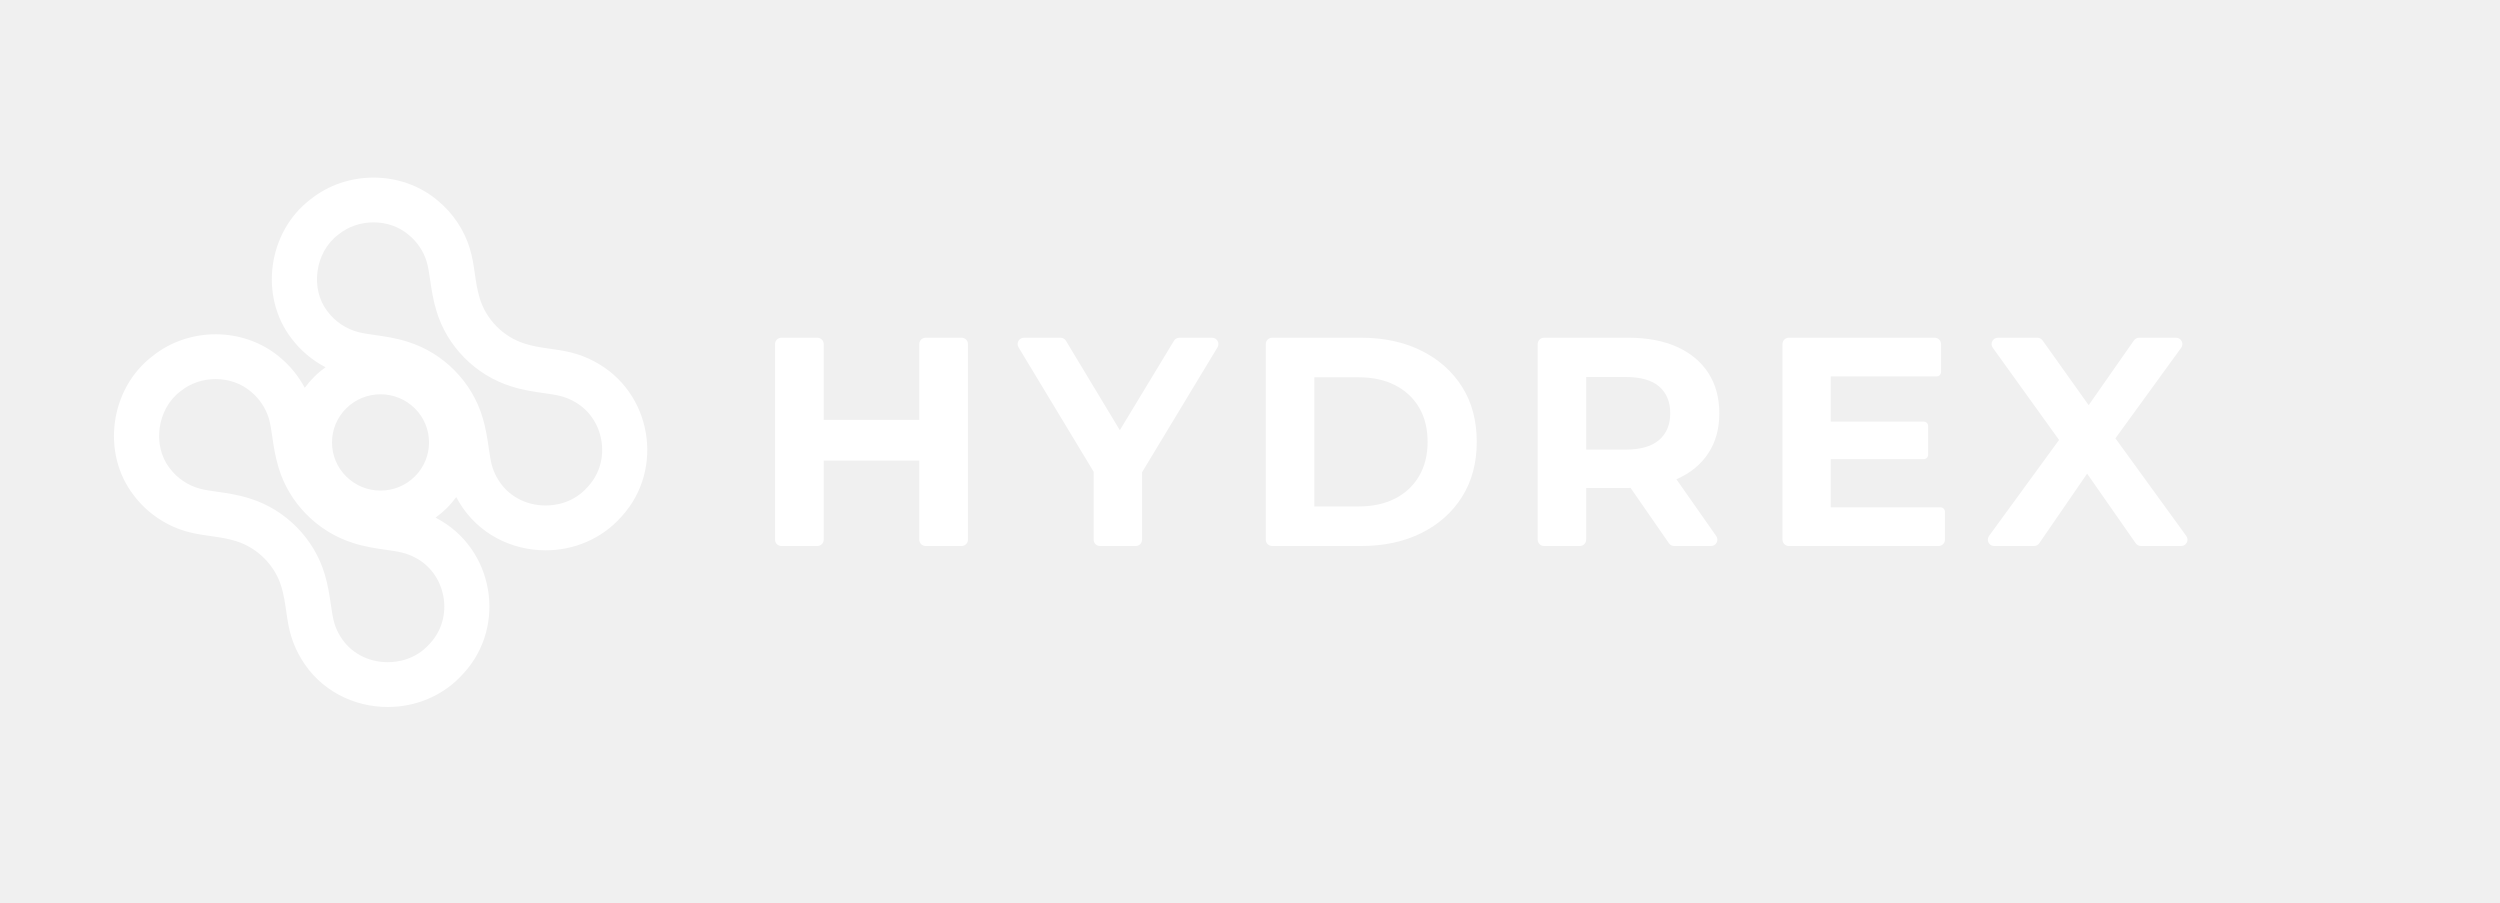
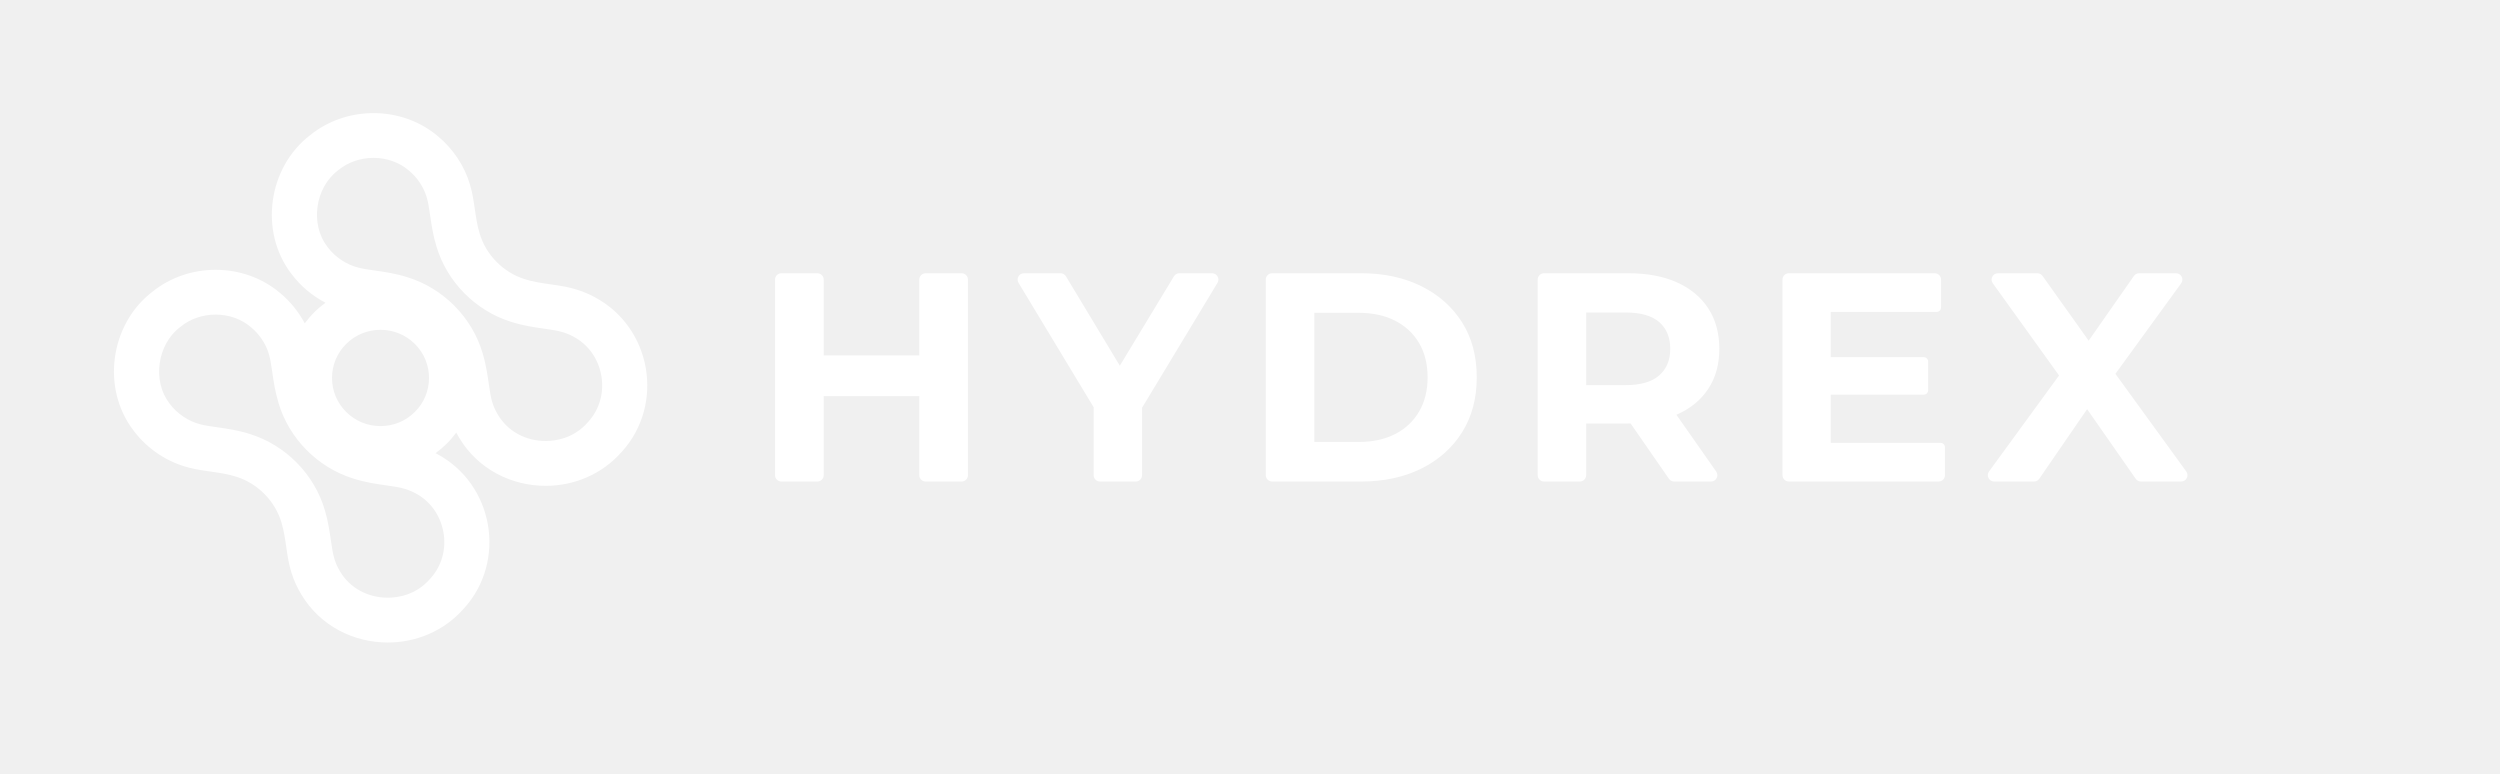
- <svg xmlns="http://www.w3.org/2000/svg" width="180" height="65" viewBox="0 0 210 65" fill="none" class="">
+ <svg xmlns="http://www.w3.org/2000/svg" width="210" height="65" viewBox="0 0 210 65" fill="none" class="">
  <path d="M49.944 24.952C49.299 24.605 48.618 24.349 47.919 24.18C46.658 23.867 45.306 23.849 44.069 23.445C42.275 22.886 40.814 21.402 40.289 19.61C39.879 18.273 39.886 16.819 39.471 15.482C39.008 13.919 38.043 12.481 36.773 11.435C35.247 10.145 33.313 9.501 31.374 9.501C29.484 9.501 27.592 10.113 26.071 11.338C22.494 14.068 21.758 19.47 24.482 23.008C25.232 24.013 26.224 24.846 27.342 25.431C27.014 25.668 26.698 25.933 26.401 26.228C26.107 26.52 25.839 26.832 25.599 27.16C25.08 26.183 24.365 25.302 23.511 24.598C21.985 23.309 20.051 22.663 18.112 22.663C16.223 22.663 14.33 23.276 12.809 24.501C9.233 27.23 8.496 32.633 11.221 36.17C12.361 37.7 14.059 38.834 15.914 39.292C17.199 39.626 18.58 39.636 19.844 40.044C21.648 40.602 23.12 42.098 23.644 43.9C24.057 45.263 24.043 46.747 24.484 48.108C24.682 48.741 24.96 49.357 25.312 49.936C26.9 52.596 29.728 53.971 32.573 53.971C34.918 53.971 37.275 53.038 38.959 51.122L38.972 51.108C42.594 47.124 41.476 40.647 36.681 38.116C36.649 38.099 36.617 38.083 36.585 38.066C36.915 37.827 37.229 37.562 37.524 37.27C37.819 36.978 38.087 36.664 38.326 36.339C38.403 36.486 38.486 36.631 38.573 36.775C40.16 39.435 42.988 40.81 45.834 40.81C48.178 40.81 50.535 39.877 52.219 37.962L52.233 37.947C55.854 33.963 54.736 27.486 49.942 24.955L49.944 24.952ZM29.082 34.608C28.313 33.844 27.889 32.828 27.889 31.747C27.889 30.667 28.313 29.652 29.082 28.887C29.876 28.099 30.92 27.704 31.964 27.704C33.008 27.704 34.051 28.099 34.846 28.887C36.435 30.464 36.435 33.031 34.846 34.607C34.076 35.371 33.053 35.792 31.964 35.792C30.875 35.792 29.853 35.372 29.082 34.607V34.608ZM37.248 44.701C37.501 46.131 37.104 47.547 36.159 48.587C36.153 48.595 36.146 48.601 36.139 48.609L36.126 48.623C36.119 48.632 36.111 48.64 36.104 48.648C34.911 50.005 33.381 50.207 32.575 50.207C30.889 50.207 29.394 49.389 28.575 48.018C28.57 48.009 28.564 47.998 28.557 47.989C28.366 47.675 28.214 47.339 28.105 46.991C28.102 46.979 28.098 46.967 28.094 46.954C27.965 46.556 27.884 45.996 27.797 45.403C27.685 44.632 27.558 43.758 27.281 42.835C26.4 39.834 23.995 37.394 20.995 36.458C19.994 36.138 19.051 36.004 18.218 35.886C17.716 35.814 17.241 35.747 16.874 35.652C16.86 35.648 16.847 35.646 16.834 35.642C15.844 35.396 14.884 34.758 14.27 33.932C14.258 33.916 14.246 33.901 14.233 33.885C12.78 31.998 13.203 28.946 15.12 27.483C15.146 27.464 15.173 27.443 15.198 27.422C15.996 26.78 17.032 26.426 18.113 26.426C19.219 26.426 20.263 26.794 21.054 27.463C21.066 27.473 21.078 27.483 21.091 27.494C21.785 28.066 22.326 28.873 22.574 29.708C22.578 29.723 22.582 29.737 22.587 29.752C22.708 30.145 22.787 30.686 22.87 31.257C22.983 32.035 23.111 32.915 23.395 33.846C24.276 36.826 26.669 39.254 29.647 40.19C30.655 40.516 31.606 40.652 32.446 40.771C32.927 40.84 33.381 40.905 33.739 40.993C33.746 40.995 33.753 40.997 33.76 40.999C34.154 41.094 34.529 41.237 34.874 41.422C34.883 41.427 34.892 41.432 34.902 41.436C36.14 42.09 36.995 43.281 37.246 44.701H37.248ZM49.42 35.425C49.413 35.432 49.407 35.439 49.4 35.446L49.387 35.46C49.379 35.469 49.371 35.477 49.365 35.485C48.172 36.842 46.641 37.044 45.836 37.044C44.149 37.044 42.655 36.226 41.836 34.855C41.83 34.846 41.824 34.836 41.818 34.826C41.626 34.512 41.475 34.176 41.366 33.828C41.362 33.816 41.358 33.804 41.354 33.791C41.225 33.394 41.144 32.833 41.058 32.24C40.946 31.469 40.819 30.595 40.541 29.672C39.661 26.672 37.256 24.232 34.255 23.296C33.255 22.975 32.312 22.841 31.479 22.723C30.977 22.651 30.502 22.584 30.134 22.488C30.121 22.485 30.108 22.482 30.094 22.478C29.104 22.233 28.145 21.594 27.53 20.768C27.519 20.752 27.506 20.737 27.494 20.721C26.04 18.834 26.463 15.783 28.381 14.32C28.408 14.3 28.433 14.279 28.459 14.259C29.257 13.616 30.292 13.262 31.374 13.262C32.48 13.262 33.524 13.63 34.314 14.299C34.327 14.309 34.339 14.32 34.351 14.33C35.046 14.902 35.586 15.709 35.834 16.544C35.839 16.559 35.843 16.574 35.848 16.589C35.969 16.981 36.047 17.522 36.131 18.094C36.244 18.872 36.373 19.753 36.656 20.684C37.538 23.663 39.93 26.09 42.908 27.027C43.916 27.354 44.866 27.489 45.706 27.608C46.187 27.677 46.641 27.742 47 27.831C47.006 27.832 47.014 27.834 47.021 27.836C47.416 27.931 47.791 28.074 48.136 28.259C48.144 28.264 48.154 28.269 48.163 28.274C49.402 28.927 50.257 30.118 50.508 31.539C50.761 32.968 50.364 34.384 49.419 35.425H49.42Z" fill="white" />
  <path d="M68.655 40.449H65.641C65.344 40.449 65.103 40.211 65.103 39.916V23.485C65.103 23.19 65.344 22.952 65.641 22.952H68.655C68.952 22.952 69.192 23.19 69.192 23.485V39.916C69.192 40.211 68.952 40.449 68.655 40.449ZM77.523 33.275H68.889V29.851H77.522V33.275H77.523ZM77.757 22.952H80.771C81.068 22.952 81.308 23.19 81.308 23.485V39.916C81.308 40.211 81.068 40.449 80.771 40.449H77.757C77.46 40.449 77.219 40.211 77.219 39.916V23.485C77.219 23.19 77.46 22.952 77.757 22.952Z" fill="white" />
  <path d="M91.867 39.915V33.299L92.795 35.748L85.556 23.759C85.342 23.404 85.598 22.952 86.014 22.952H89.082C89.269 22.952 89.444 23.05 89.54 23.211L95.305 32.775H92.821L98.611 23.21C98.708 23.05 98.881 22.952 99.069 22.952H101.812C102.227 22.952 102.484 23.404 102.27 23.759L95.029 35.749L95.932 33.3V39.916C95.932 40.211 95.694 40.449 95.398 40.449H92.402C92.107 40.449 91.868 40.211 91.868 39.916L91.867 39.915Z" fill="white" />
  <path d="M106.326 39.916V23.485C106.326 23.19 106.566 22.952 106.862 22.952H114.331C116.245 22.952 117.931 23.315 119.391 24.04C120.851 24.764 121.992 25.777 122.814 27.076C123.637 28.376 124.047 29.917 124.047 31.7C124.047 33.483 123.636 35.003 122.814 36.312C121.992 37.62 120.851 38.636 119.391 39.361C117.931 40.086 116.244 40.449 114.331 40.449H106.862C106.566 40.449 106.326 40.211 106.326 39.916ZM110.404 37.124H114.13C115.304 37.124 116.324 36.904 117.188 36.462C118.052 36.02 118.723 35.391 119.202 34.575C119.68 33.759 119.919 32.8 119.919 31.7C119.919 30.6 119.68 29.621 119.202 28.813C118.723 28.006 118.052 27.38 117.188 26.939C116.324 26.497 115.304 26.276 114.13 26.276H110.404V37.124Z" fill="white" />
  <path d="M129.166 39.916V23.485C129.166 23.19 129.405 22.952 129.701 22.952H136.782C138.357 22.952 139.714 23.207 140.853 23.715C141.992 24.223 142.872 24.952 143.493 25.902C144.112 26.852 144.423 27.985 144.423 29.301C144.423 30.618 144.113 31.722 143.493 32.663C142.873 33.605 141.993 34.325 140.853 34.825C139.713 35.324 138.357 35.574 136.782 35.574H131.428L133.238 33.8V39.915C133.238 40.21 132.998 40.448 132.702 40.448H129.701C129.405 40.448 129.166 40.21 129.166 39.915V39.916ZM133.238 34.25L131.428 32.35H136.555C137.812 32.35 138.75 32.079 139.371 31.537C139.99 30.996 140.3 30.249 140.3 29.3C140.3 28.351 139.99 27.584 139.371 27.051C138.751 26.517 137.812 26.251 136.555 26.251H131.428L133.238 24.326V34.249V34.25ZM140.191 40.218L135.952 34.101H140.3L144.162 39.612C144.409 39.965 144.155 40.449 143.723 40.449H140.632C140.456 40.449 140.291 40.363 140.191 40.218Z" fill="white" />
  <path d="M153.782 37.2H163.003C163.209 37.2 163.375 37.364 163.375 37.569V39.916C163.375 40.211 163.135 40.449 162.839 40.449H150.265C149.968 40.449 149.729 40.211 149.729 39.916V23.485C149.729 23.19 149.968 22.952 150.265 22.952H162.511C162.808 22.952 163.047 23.19 163.047 23.485V25.832C163.047 26.036 162.881 26.201 162.675 26.201H153.782V37.199V37.2ZM153.48 30H161.593C161.799 30 161.965 30.165 161.965 30.37V32.78C161.965 32.985 161.799 33.15 161.593 33.15H153.48V30Z" fill="white" />
  <path d="M167.078 39.602L174.028 30.075V33.025L167.394 23.795C167.14 23.442 167.394 22.952 167.83 22.952H171.137C171.311 22.952 171.474 23.036 171.574 23.177L176.416 29.976L174.48 30.001L179.248 23.181C179.348 23.038 179.512 22.953 179.688 22.953H182.785C183.222 22.953 183.474 23.445 183.219 23.797L176.643 32.851V29.952L183.648 39.605C183.903 39.958 183.65 40.449 183.214 40.449H179.84C179.664 40.449 179.5 40.363 179.4 40.219L174.381 33.026H176.241L171.298 40.217C171.199 40.362 171.033 40.449 170.856 40.449H167.513C167.076 40.449 166.823 39.956 167.08 39.603L167.078 39.602Z" fill="white" />
</svg>
